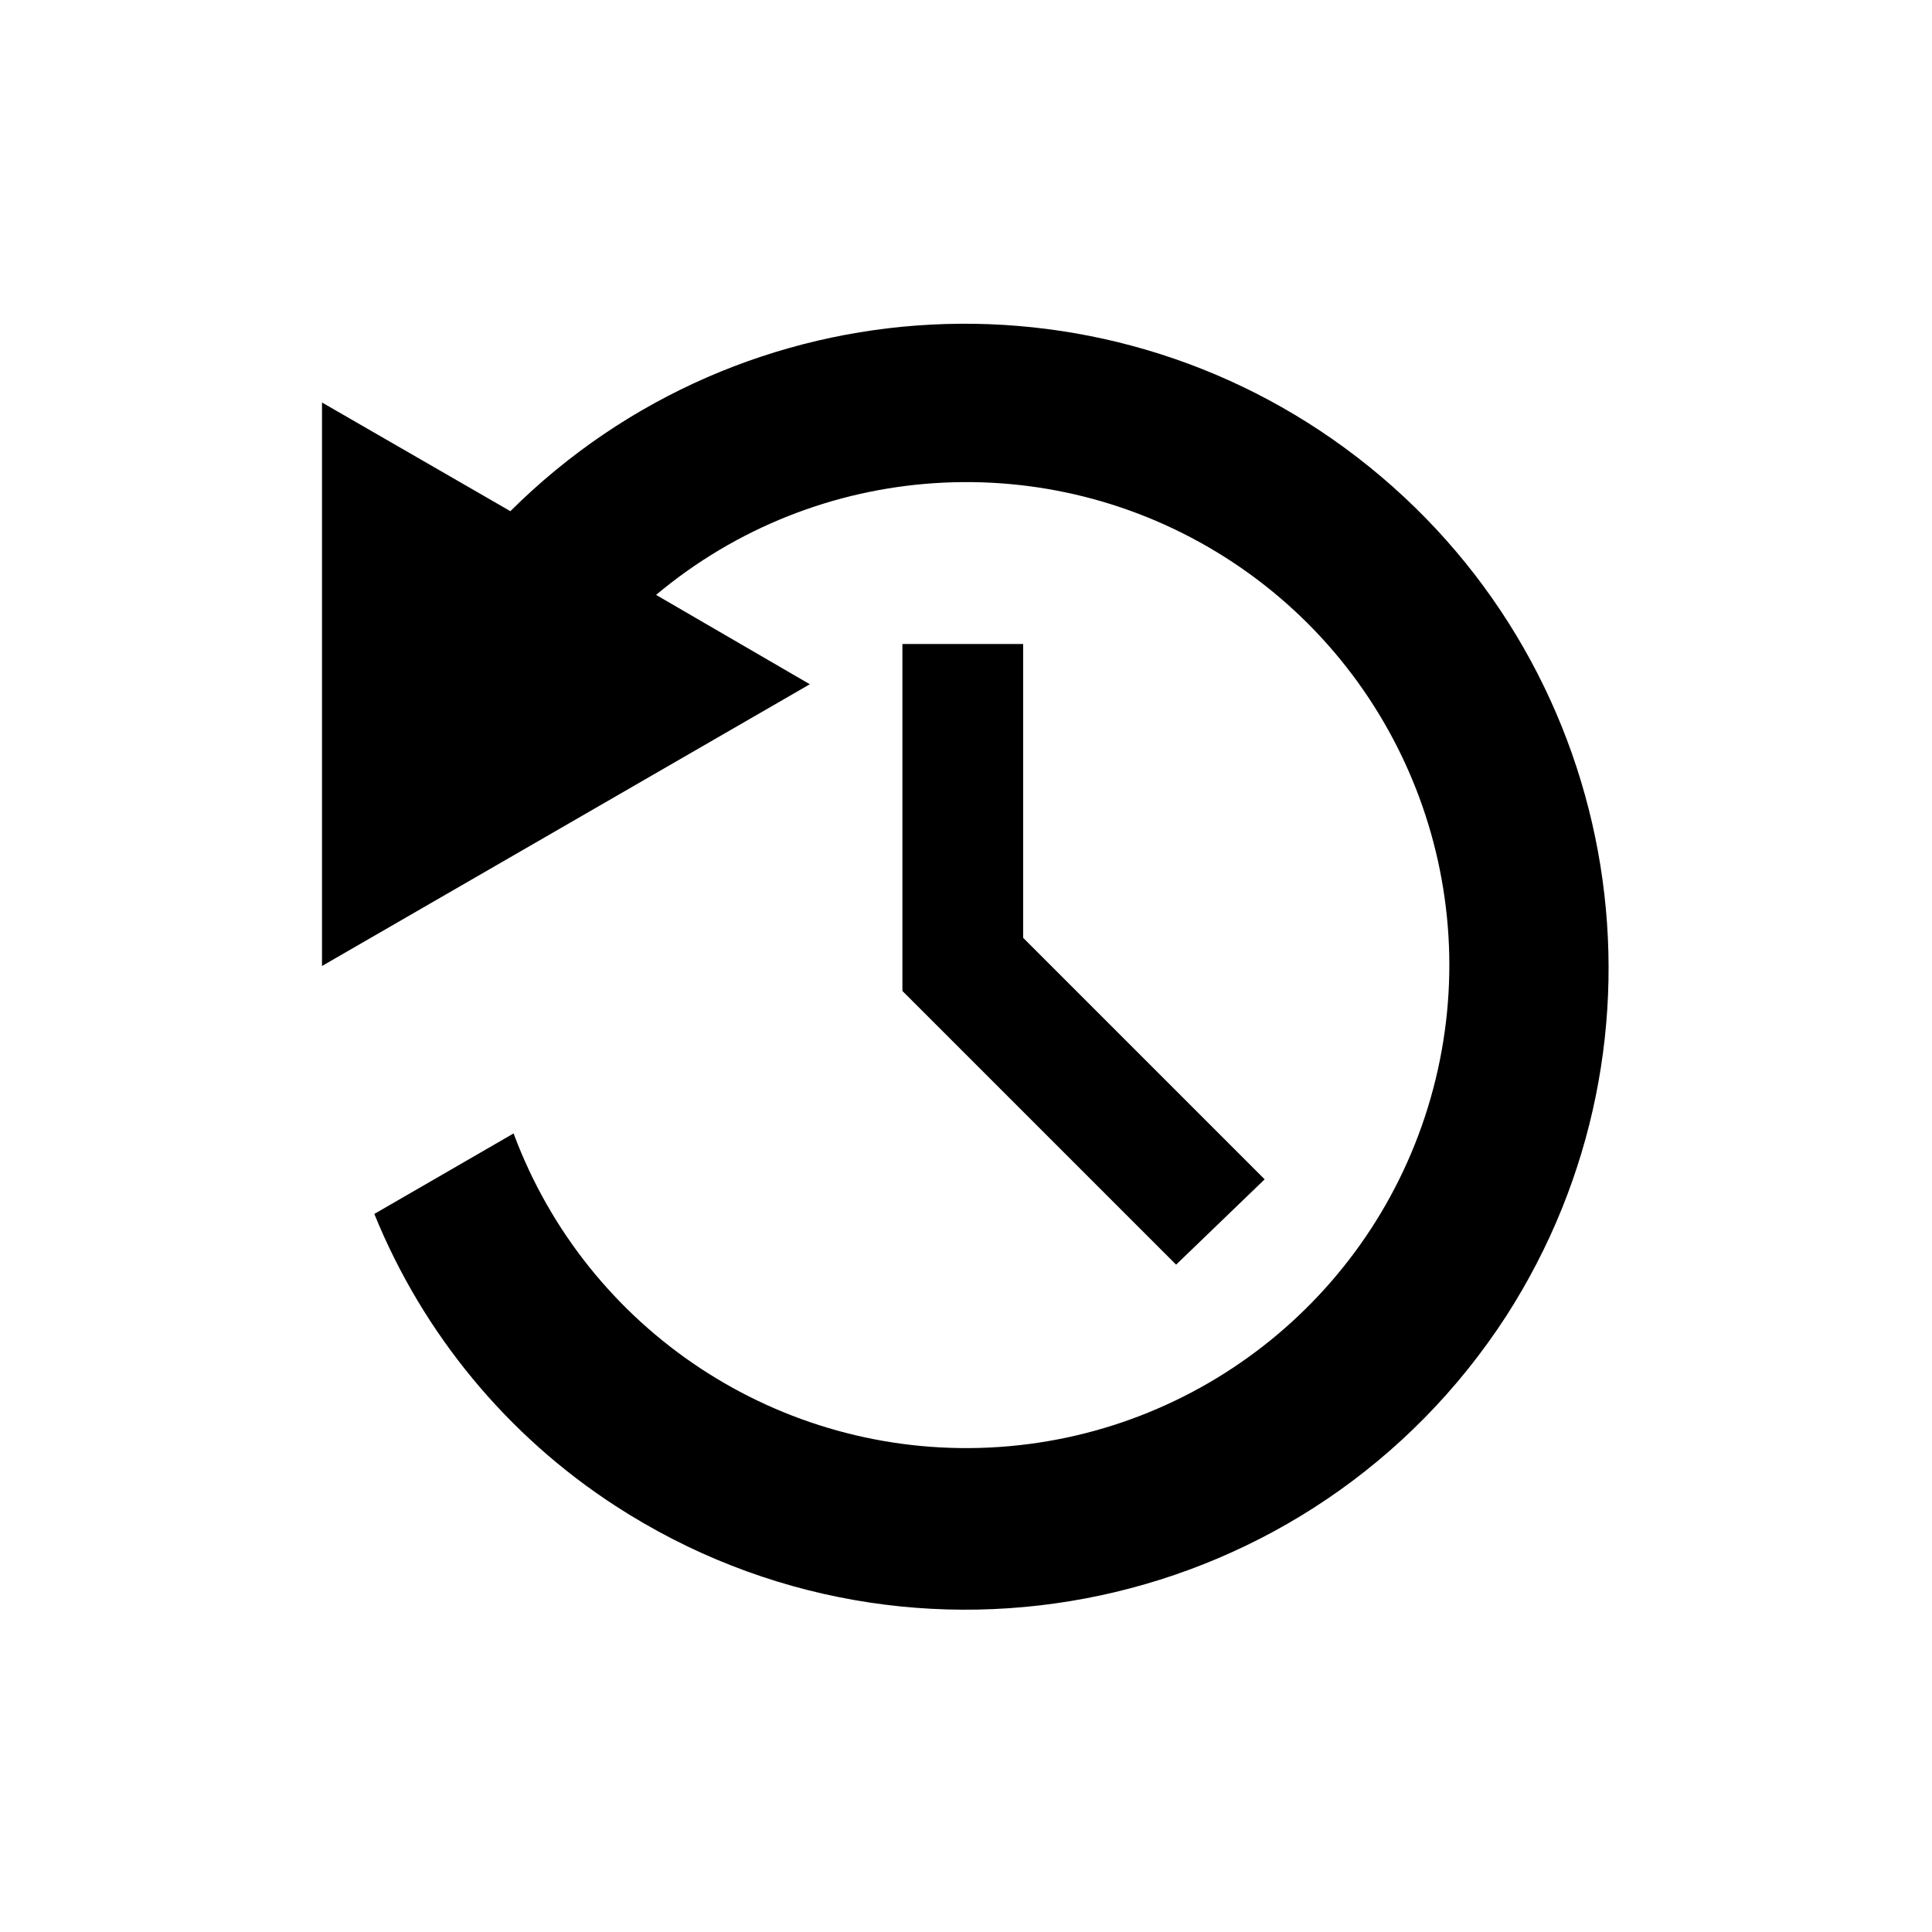
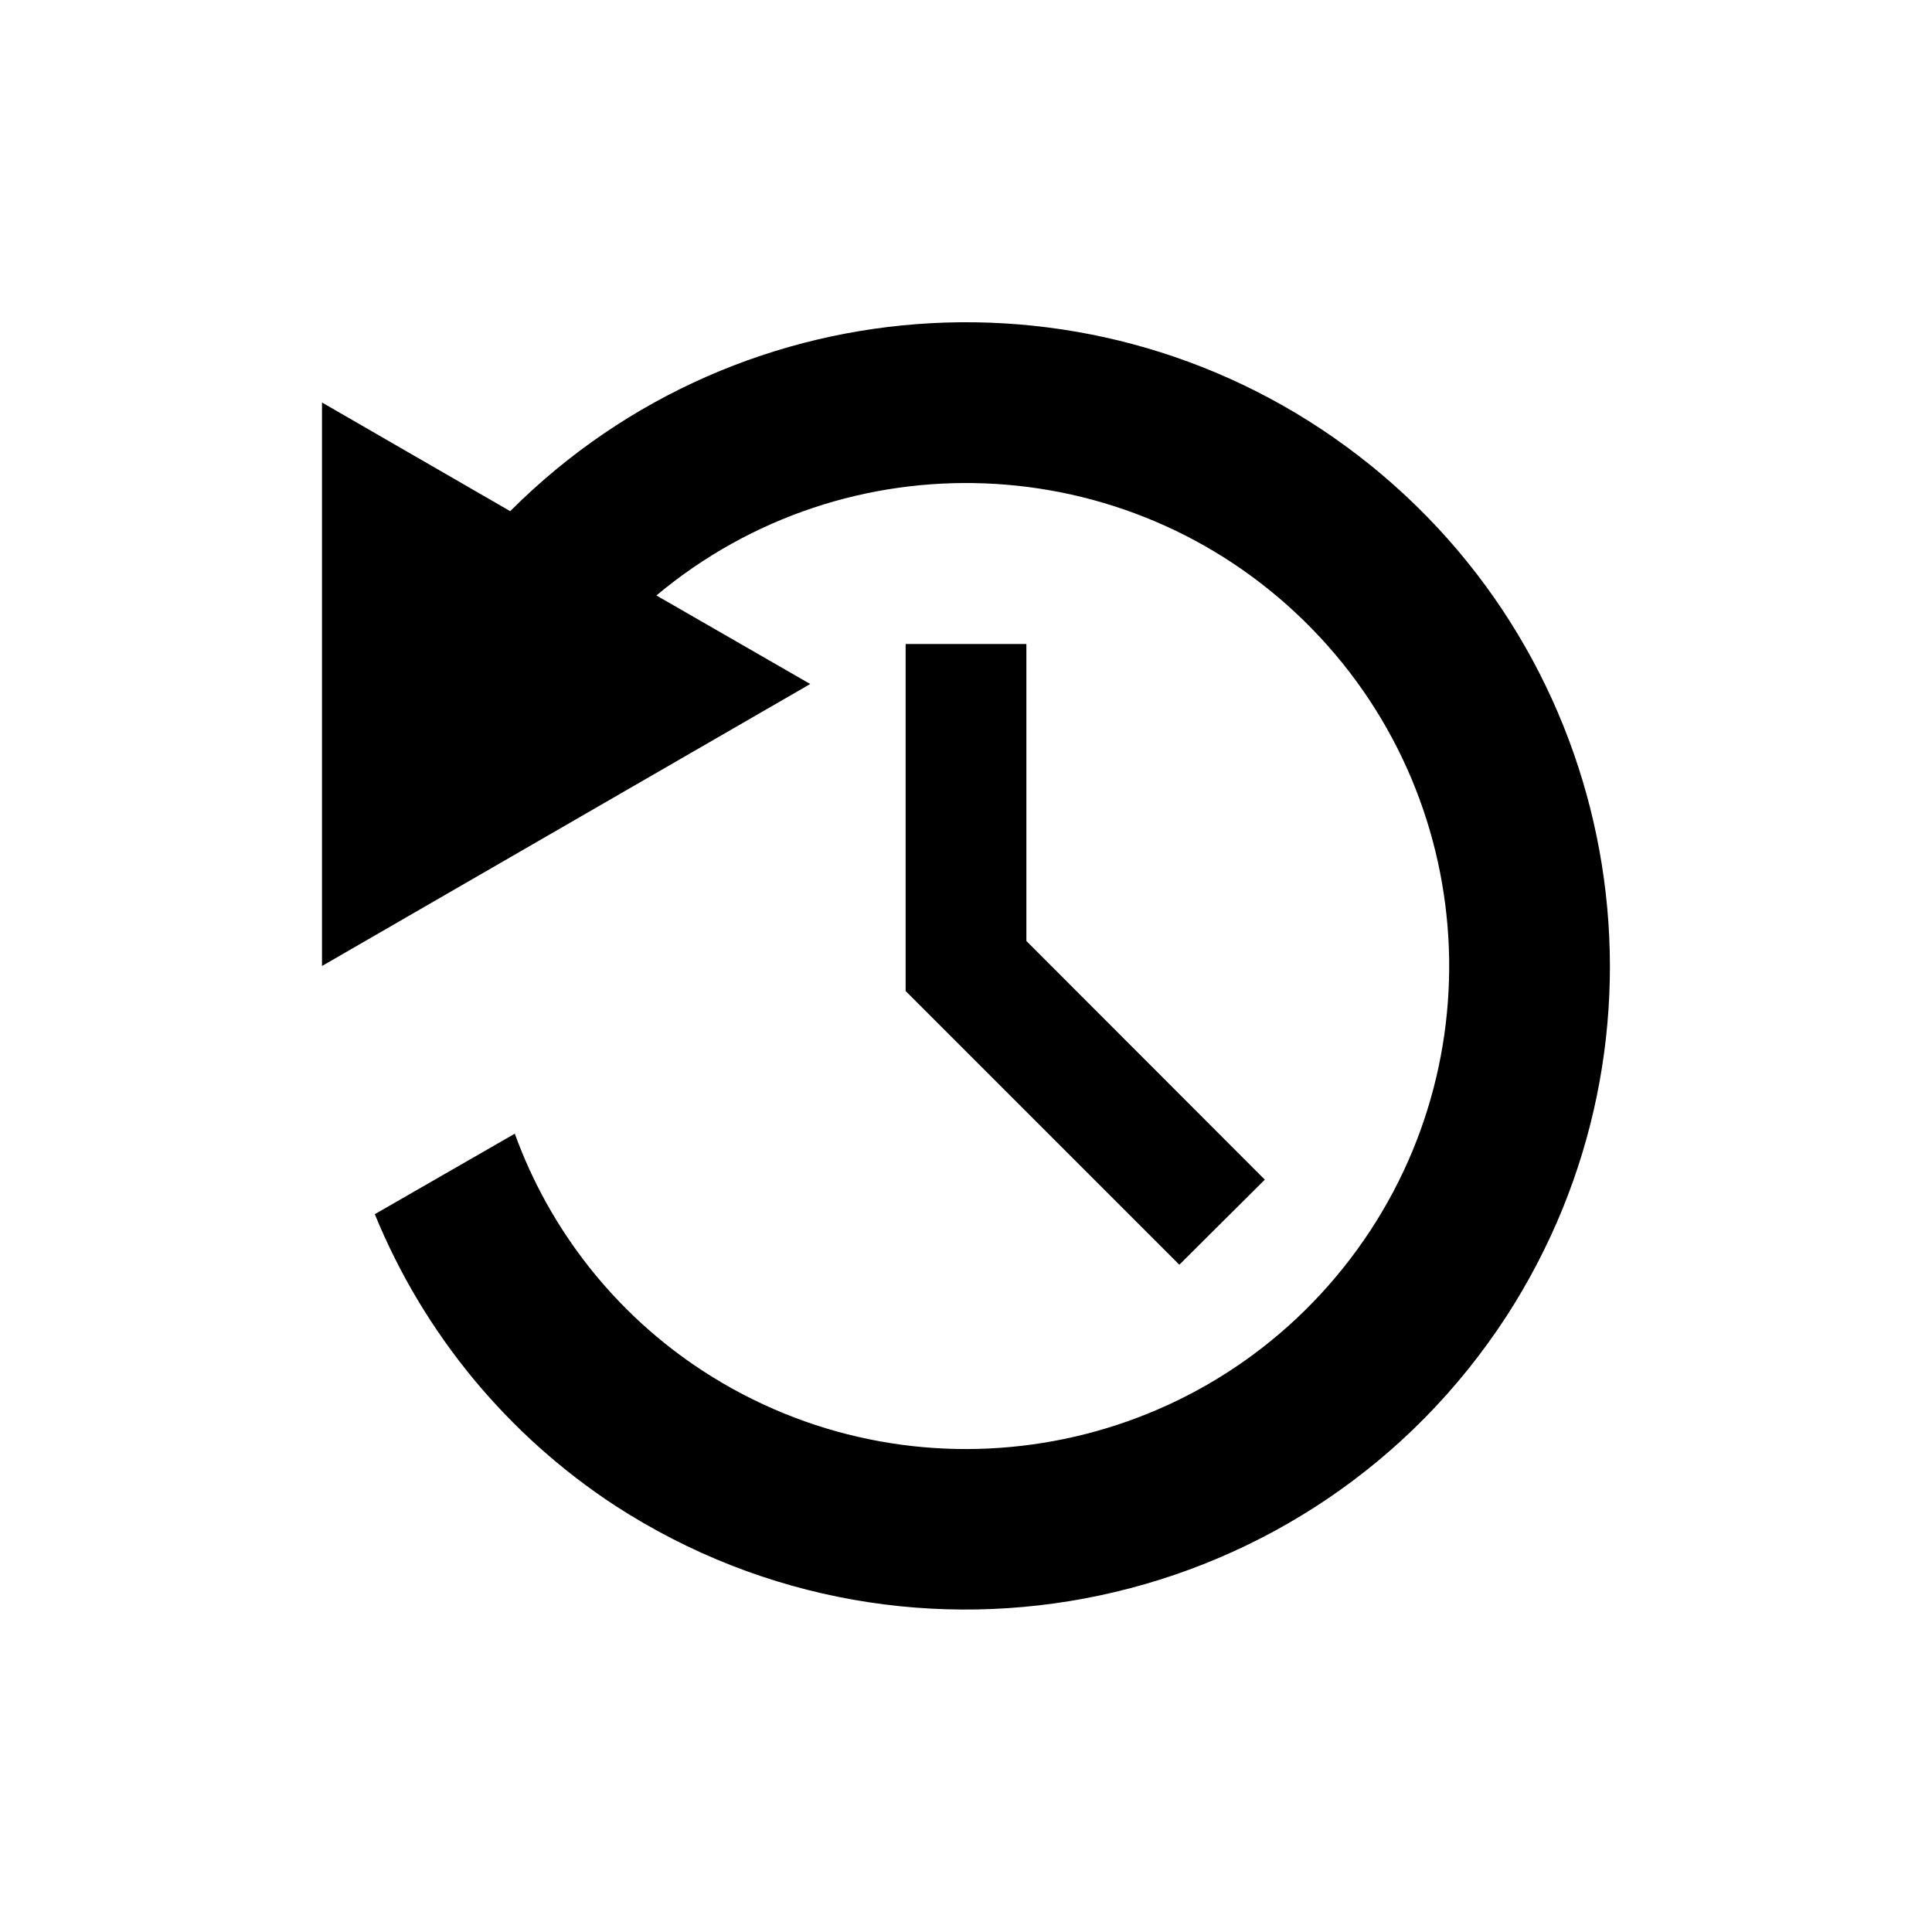
<svg xmlns="http://www.w3.org/2000/svg" viewBox="0 0 24 24">
-   <path d="M18.71,16.35A8,8,0,0,1,7.65,18.71a7.84,7.84,0,0,1-3-3.63l1.73-1A6,6,0,1,0,8.15,7.39L10.06,8.5,4,12V5L6.34,6.35a8,8,0,0,1,12.37,10Zm-3-1.7-3-3V8h-1.5v4.31l3.4,3.4Z" />
+   <path d="M18.712,16.354A8.009,8.009,0,0,1,7.645,18.706a7.9,7.9,0,0,1-2.989-3.623l1.739-1a5.931,5.931,0,0,0,2.339,2.949,6,6,0,1,0-.58-9.635l1.911,1.1L4,12V5l2.338,1.35A8,8,0,0,1,18.712,16.354Zm-3-1.7L12.75,11.689V8h-1.5v4.311l3.4,3.4Z" />
+   <path fill="none" stroke="#000" stroke-miterlimit="10" stroke-width=".5" d="M-204 -12H276V468H-204z" />
</svg>
